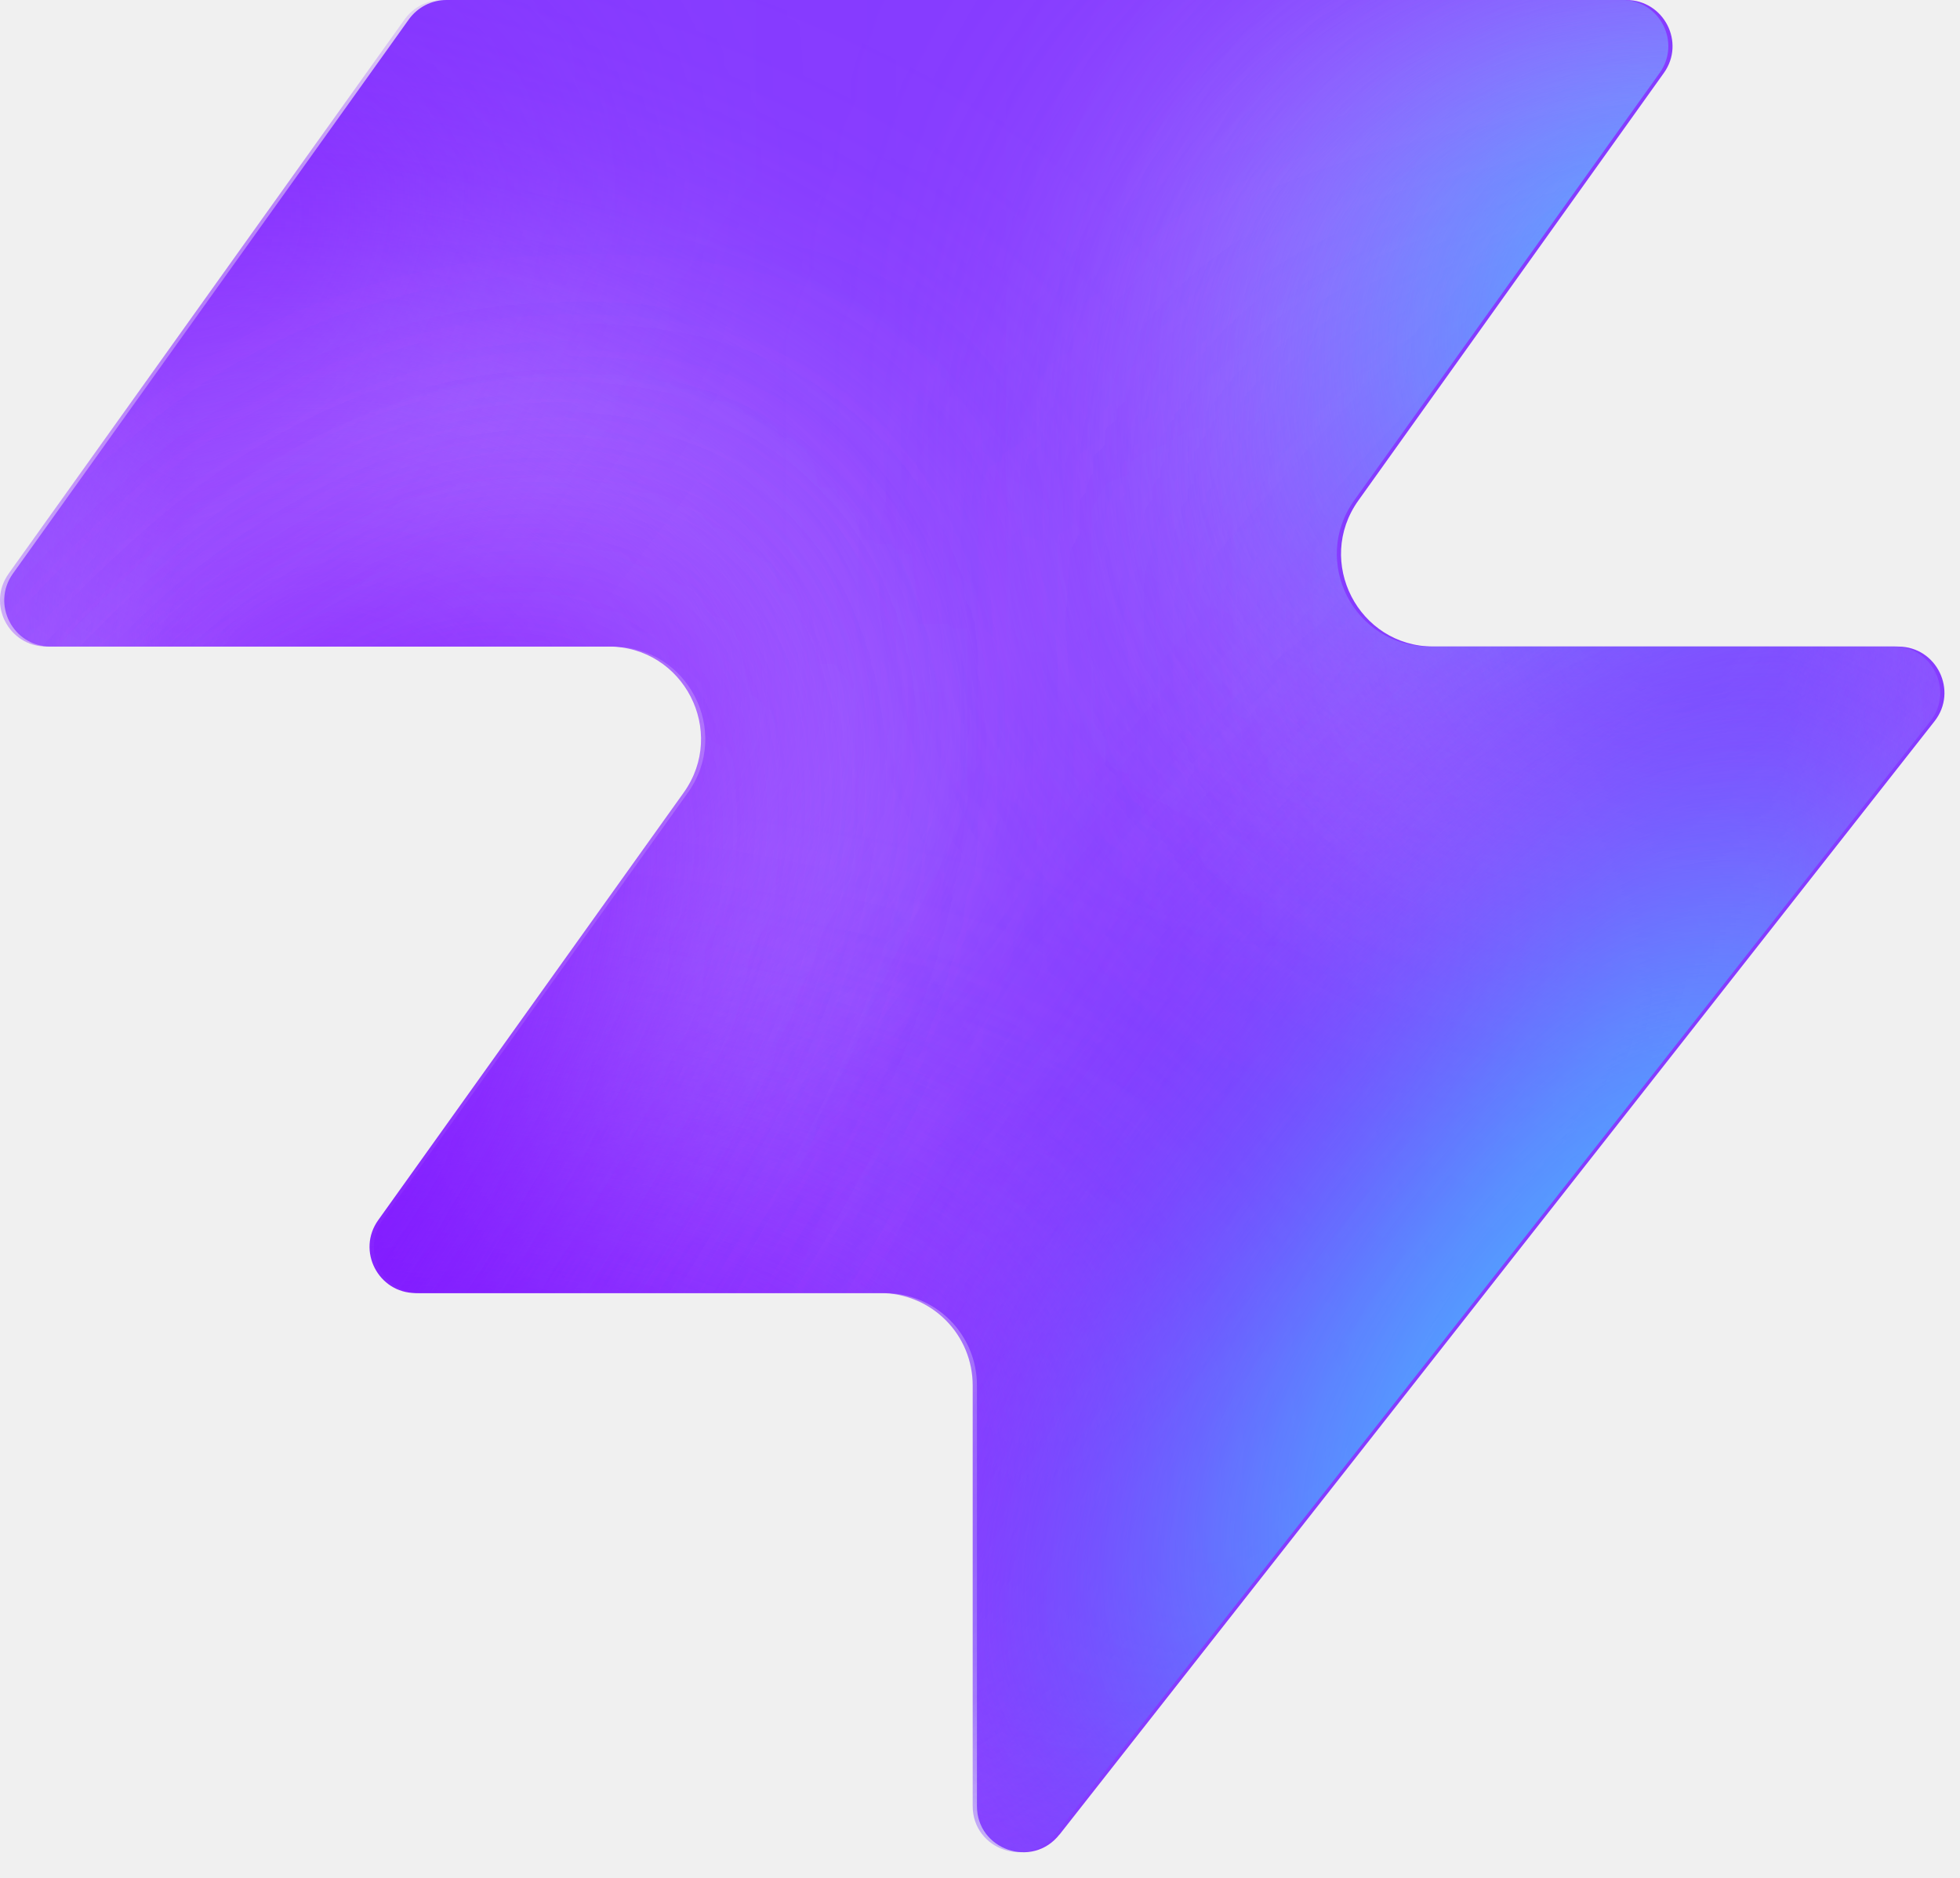
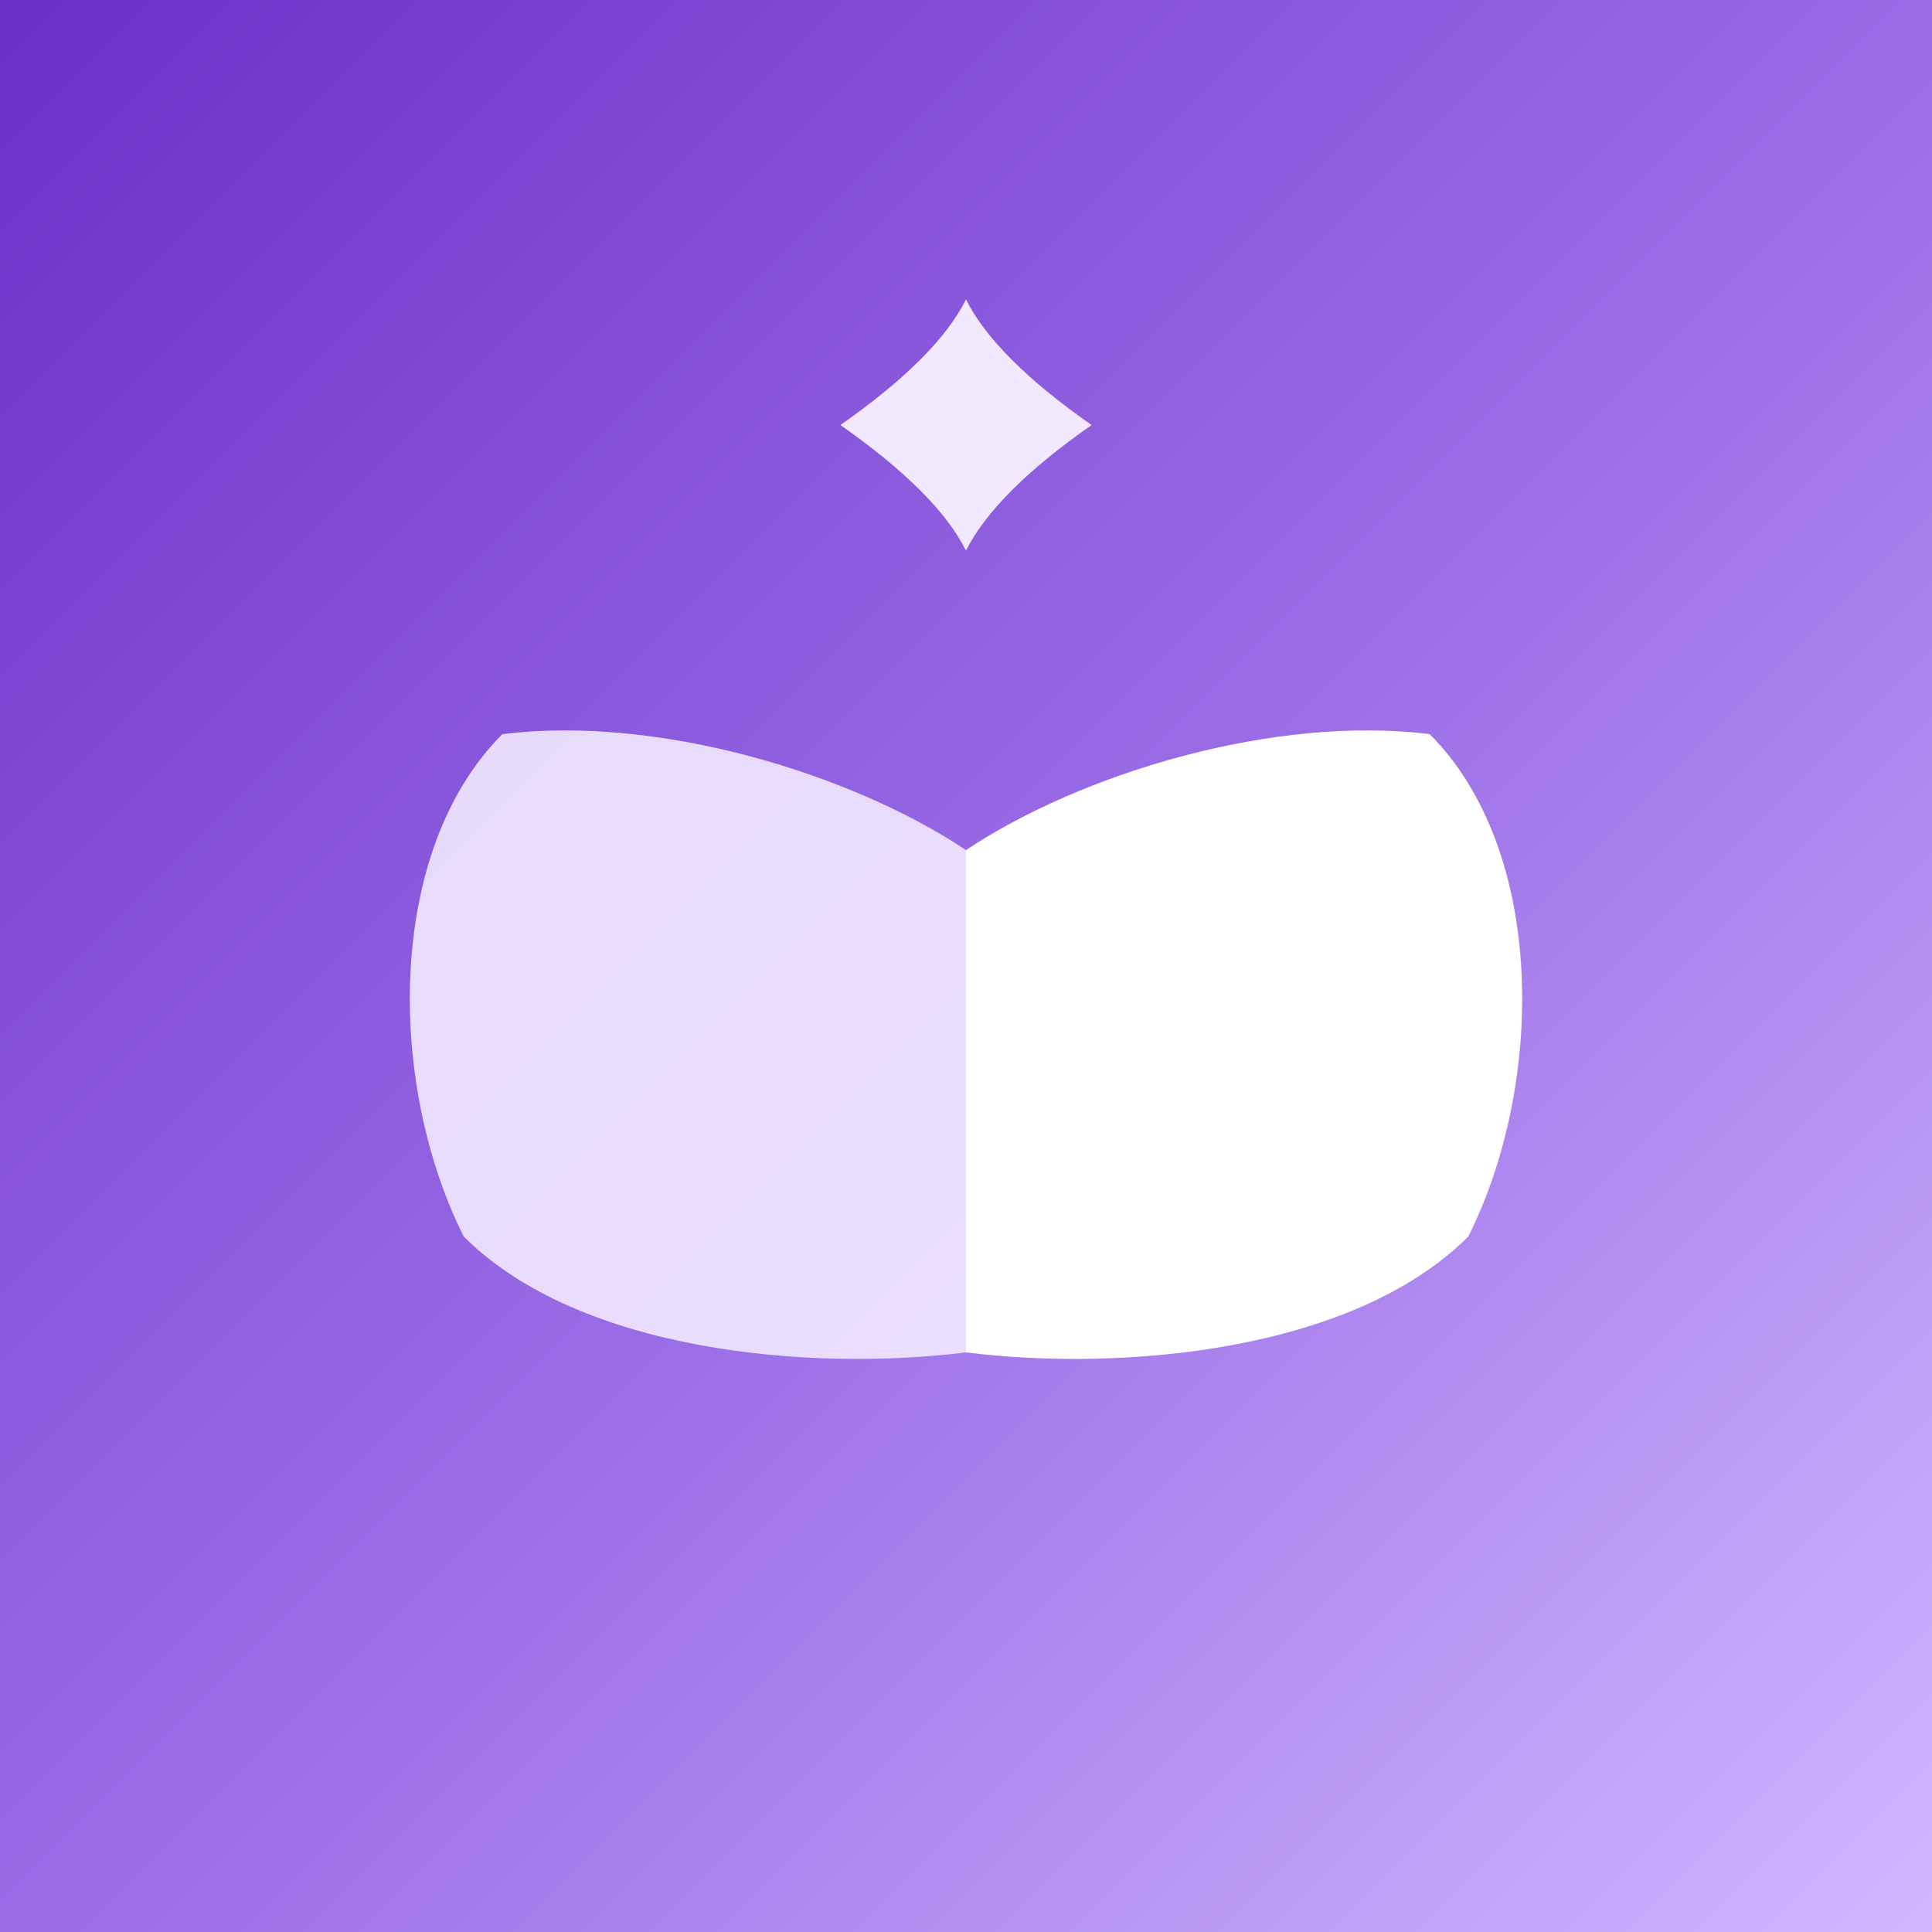
- <svg xmlns="http://www.w3.org/2000/svg" width="48" height="46" fill="none" viewBox="0 0 48 46">
-   <path fill="#863bff" d="M25.946 44.938c-.664.845-2.021.375-2.021-.698V33.937a2.26 2.26 0 0 0-2.262-2.262H10.287c-.92 0-1.456-1.04-.92-1.788l7.48-10.471c1.07-1.497 0-3.578-1.842-3.578H1.237c-.92 0-1.456-1.04-.92-1.788L10.013.474c.214-.297.556-.474.92-.474h28.894c.92 0 1.456 1.04.92 1.788l-7.48 10.471c-1.07 1.498 0 3.579 1.842 3.579h11.377c.943 0 1.473 1.088.89 1.83L25.947 44.94z" style="fill:#863bff;fill:color(display-p3 .525 .23 1);fill-opacity:1" />
-   <mask id="a" width="48" height="46" x="0" y="0" maskUnits="userSpaceOnUse" style="mask-type:alpha">
-     <path fill="#000" d="M25.842 44.938c-.664.844-2.021.375-2.021-.698V33.937a2.26 2.26 0 0 0-2.262-2.262H10.183c-.92 0-1.456-1.04-.92-1.788l7.48-10.471c1.07-1.498 0-3.579-1.842-3.579H1.133c-.92 0-1.456-1.04-.92-1.787L9.91.473c.214-.297.556-.474.92-.474h28.894c.92 0 1.456 1.04.92 1.788l-7.48 10.471c-1.07 1.498 0 3.578 1.842 3.578h11.377c.943 0 1.473 1.088.89 1.832L25.843 44.94z" style="fill:#000;fill-opacity:1" />
-   </mask>
-   <g mask="url(#a)">
-     <g filter="url(#b)">
-       <ellipse cx="5.508" cy="14.704" fill="#ede6ff" rx="5.508" ry="14.704" style="fill:#ede6ff;fill:color(display-p3 .927 .903 1);fill-opacity:1" transform="matrix(.00324 1 1 -.00324 -4.47 31.516)" />
-     </g>
-     <g filter="url(#c)">
-       <ellipse cx="10.399" cy="29.851" fill="#ede6ff" rx="10.399" ry="29.851" style="fill:#ede6ff;fill:color(display-p3 .927 .903 1);fill-opacity:1" transform="matrix(.00324 1 1 -.00324 -39.328 7.883)" />
-     </g>
-     <g filter="url(#d)">
-       <ellipse cx="5.508" cy="30.487" fill="#7e14ff" rx="5.508" ry="30.487" style="fill:#7e14ff;fill:color(display-p3 .492 .077 1);fill-opacity:1" transform="rotate(89.814 -25.913 -14.639)scale(1 -1)" />
-     </g>
-     <g filter="url(#e)">
-       <ellipse cx="5.508" cy="30.599" fill="#7e14ff" rx="5.508" ry="30.599" style="fill:#7e14ff;fill:color(display-p3 .492 .077 1);fill-opacity:1" transform="rotate(89.814 -32.644 -3.334)scale(1 -1)" />
-     </g>
-     <g filter="url(#f)">
-       <ellipse cx="5.508" cy="30.599" fill="#7e14ff" rx="5.508" ry="30.599" style="fill:#7e14ff;fill:color(display-p3 .492 .077 1);fill-opacity:1" transform="matrix(.00324 1 1 -.00324 -34.34 30.47)" />
-     </g>
-     <g filter="url(#g)">
-       <ellipse cx="14.072" cy="22.078" fill="#ede6ff" rx="14.072" ry="22.078" style="fill:#ede6ff;fill:color(display-p3 .927 .903 1);fill-opacity:1" transform="rotate(93.35 24.506 48.493)scale(-1 1)" />
-     </g>
-     <g filter="url(#h)">
-       <ellipse cx="3.47" cy="21.501" fill="#7e14ff" rx="3.47" ry="21.501" style="fill:#7e14ff;fill:color(display-p3 .492 .077 1);fill-opacity:1" transform="rotate(89.009 28.708 47.59)scale(-1 1)" />
-     </g>
-     <g filter="url(#i)">
-       <ellipse cx="3.47" cy="21.501" fill="#7e14ff" rx="3.47" ry="21.501" style="fill:#7e14ff;fill:color(display-p3 .492 .077 1);fill-opacity:1" transform="rotate(89.009 28.708 47.59)scale(-1 1)" />
-     </g>
-     <g filter="url(#j)">
-       <ellipse cx=".387" cy="8.972" fill="#7e14ff" rx="4.407" ry="29.108" style="fill:#7e14ff;fill:color(display-p3 .492 .077 1);fill-opacity:1" transform="rotate(39.51 .387 8.972)" />
-     </g>
-     <g filter="url(#k)">
-       <ellipse cx="47.523" cy="-6.092" fill="#7e14ff" rx="4.407" ry="29.108" style="fill:#7e14ff;fill:color(display-p3 .492 .077 1);fill-opacity:1" transform="rotate(37.892 47.523 -6.092)" />
-     </g>
-     <g filter="url(#l)">
-       <ellipse cx="41.412" cy="6.333" fill="#47bfff" rx="5.971" ry="9.665" style="fill:#47bfff;fill:color(display-p3 .28 .748 1);fill-opacity:1" transform="rotate(37.892 41.412 6.333)" />
-     </g>
-     <g filter="url(#m)">
-       <ellipse cx="-1.879" cy="38.332" fill="#7e14ff" rx="4.407" ry="29.108" style="fill:#7e14ff;fill:color(display-p3 .492 .077 1);fill-opacity:1" transform="rotate(37.892 -1.88 38.332)" />
-     </g>
-     <g filter="url(#n)">
-       <ellipse cx="-1.879" cy="38.332" fill="#7e14ff" rx="4.407" ry="29.108" style="fill:#7e14ff;fill:color(display-p3 .492 .077 1);fill-opacity:1" transform="rotate(37.892 -1.88 38.332)" />
-     </g>
-     <g filter="url(#o)">
-       <ellipse cx="35.651" cy="29.907" fill="#7e14ff" rx="4.407" ry="29.108" style="fill:#7e14ff;fill:color(display-p3 .492 .077 1);fill-opacity:1" transform="rotate(37.892 35.651 29.907)" />
-     </g>
-     <g filter="url(#p)">
-       <ellipse cx="38.418" cy="32.4" fill="#47bfff" rx="5.971" ry="15.297" style="fill:#47bfff;fill:color(display-p3 .28 .748 1);fill-opacity:1" transform="rotate(37.892 38.418 32.4)" />
-     </g>
-   </g>
+ <svg xmlns="http://www.w3.org/2000/svg" viewBox="0 0 100 100">
  <defs>
-     <filter id="b" width="60.045" height="41.654" x="-19.77" y="16.149" color-interpolation-filters="sRGB" filterUnits="userSpaceOnUse">
-       <feFlood flood-opacity="0" result="BackgroundImageFix" />
-       <feBlend in="SourceGraphic" in2="BackgroundImageFix" result="shape" />
-       <feGaussianBlur result="effect1_foregroundBlur_2002_17158" stdDeviation="7.659" />
-     </filter>
-     <filter id="c" width="90.34" height="51.437" x="-54.613" y="-7.533" color-interpolation-filters="sRGB" filterUnits="userSpaceOnUse">
-       <feFlood flood-opacity="0" result="BackgroundImageFix" />
-       <feBlend in="SourceGraphic" in2="BackgroundImageFix" result="shape" />
-       <feGaussianBlur result="effect1_foregroundBlur_2002_17158" stdDeviation="7.659" />
-     </filter>
-     <filter id="d" width="79.355" height="29.4" x="-49.64" y="2.03" color-interpolation-filters="sRGB" filterUnits="userSpaceOnUse">
-       <feFlood flood-opacity="0" result="BackgroundImageFix" />
-       <feBlend in="SourceGraphic" in2="BackgroundImageFix" result="shape" />
-       <feGaussianBlur result="effect1_foregroundBlur_2002_17158" stdDeviation="4.596" />
-     </filter>
-     <filter id="e" width="79.579" height="29.4" x="-45.045" y="20.029" color-interpolation-filters="sRGB" filterUnits="userSpaceOnUse">
-       <feFlood flood-opacity="0" result="BackgroundImageFix" />
-       <feBlend in="SourceGraphic" in2="BackgroundImageFix" result="shape" />
-       <feGaussianBlur result="effect1_foregroundBlur_2002_17158" stdDeviation="4.596" />
-     </filter>
-     <filter id="f" width="79.579" height="29.4" x="-43.513" y="21.178" color-interpolation-filters="sRGB" filterUnits="userSpaceOnUse">
-       <feFlood flood-opacity="0" result="BackgroundImageFix" />
-       <feBlend in="SourceGraphic" in2="BackgroundImageFix" result="shape" />
-       <feGaussianBlur result="effect1_foregroundBlur_2002_17158" stdDeviation="4.596" />
-     </filter>
-     <filter id="g" width="74.749" height="58.852" x="15.756" y="-17.901" color-interpolation-filters="sRGB" filterUnits="userSpaceOnUse">
-       <feFlood flood-opacity="0" result="BackgroundImageFix" />
-       <feBlend in="SourceGraphic" in2="BackgroundImageFix" result="shape" />
-       <feGaussianBlur result="effect1_foregroundBlur_2002_17158" stdDeviation="7.659" />
-     </filter>
-     <filter id="h" width="61.377" height="25.362" x="23.548" y="2.284" color-interpolation-filters="sRGB" filterUnits="userSpaceOnUse">
-       <feFlood flood-opacity="0" result="BackgroundImageFix" />
-       <feBlend in="SourceGraphic" in2="BackgroundImageFix" result="shape" />
-       <feGaussianBlur result="effect1_foregroundBlur_2002_17158" stdDeviation="4.596" />
-     </filter>
-     <filter id="i" width="61.377" height="25.362" x="23.548" y="2.284" color-interpolation-filters="sRGB" filterUnits="userSpaceOnUse">
-       <feFlood flood-opacity="0" result="BackgroundImageFix" />
-       <feBlend in="SourceGraphic" in2="BackgroundImageFix" result="shape" />
-       <feGaussianBlur result="effect1_foregroundBlur_2002_17158" stdDeviation="4.596" />
-     </filter>
-     <filter id="j" width="56.045" height="63.649" x="-27.636" y="-22.853" color-interpolation-filters="sRGB" filterUnits="userSpaceOnUse">
-       <feFlood flood-opacity="0" result="BackgroundImageFix" />
-       <feBlend in="SourceGraphic" in2="BackgroundImageFix" result="shape" />
-       <feGaussianBlur result="effect1_foregroundBlur_2002_17158" stdDeviation="4.596" />
-     </filter>
-     <filter id="k" width="54.814" height="64.646" x="20.116" y="-38.415" color-interpolation-filters="sRGB" filterUnits="userSpaceOnUse">
-       <feFlood flood-opacity="0" result="BackgroundImageFix" />
-       <feBlend in="SourceGraphic" in2="BackgroundImageFix" result="shape" />
-       <feGaussianBlur result="effect1_foregroundBlur_2002_17158" stdDeviation="4.596" />
-     </filter>
-     <filter id="l" width="33.541" height="35.313" x="24.641" y="-11.323" color-interpolation-filters="sRGB" filterUnits="userSpaceOnUse">
-       <feFlood flood-opacity="0" result="BackgroundImageFix" />
-       <feBlend in="SourceGraphic" in2="BackgroundImageFix" result="shape" />
-       <feGaussianBlur result="effect1_foregroundBlur_2002_17158" stdDeviation="4.596" />
-     </filter>
-     <filter id="m" width="54.814" height="64.646" x="-29.286" y="6.009" color-interpolation-filters="sRGB" filterUnits="userSpaceOnUse">
-       <feFlood flood-opacity="0" result="BackgroundImageFix" />
-       <feBlend in="SourceGraphic" in2="BackgroundImageFix" result="shape" />
-       <feGaussianBlur result="effect1_foregroundBlur_2002_17158" stdDeviation="4.596" />
-     </filter>
-     <filter id="n" width="54.814" height="64.646" x="-29.286" y="6.009" color-interpolation-filters="sRGB" filterUnits="userSpaceOnUse">
-       <feFlood flood-opacity="0" result="BackgroundImageFix" />
-       <feBlend in="SourceGraphic" in2="BackgroundImageFix" result="shape" />
-       <feGaussianBlur result="effect1_foregroundBlur_2002_17158" stdDeviation="4.596" />
-     </filter>
-     <filter id="o" width="54.814" height="64.646" x="8.244" y="-2.416" color-interpolation-filters="sRGB" filterUnits="userSpaceOnUse">
-       <feFlood flood-opacity="0" result="BackgroundImageFix" />
-       <feBlend in="SourceGraphic" in2="BackgroundImageFix" result="shape" />
-       <feGaussianBlur result="effect1_foregroundBlur_2002_17158" stdDeviation="4.596" />
-     </filter>
-     <filter id="p" width="39.409" height="43.623" x="18.713" y="10.588" color-interpolation-filters="sRGB" filterUnits="userSpaceOnUse">
-       <feFlood flood-opacity="0" result="BackgroundImageFix" />
-       <feBlend in="SourceGraphic" in2="BackgroundImageFix" result="shape" />
-       <feGaussianBlur result="effect1_foregroundBlur_2002_17158" stdDeviation="4.596" />
-     </filter>
+     <linearGradient id="g" x1="0%" y1="0%" x2="100%" y2="100%">
+       <stop offset="0%" stop-color="#6A2FC8" />
+       <stop offset="55%" stop-color="#9D71E8" />
+       <stop offset="100%" stop-color="#D1B8FF" />
+     </linearGradient>
  </defs>
+   <rect width="100" height="100" fill="url(#g)" />
+   <path d="M26,38 C20,44 20,56 24,64 C30,70 42,71 50,70 L50,44 C44,40 34,37 26,38 Z" fill="#F2E9FF" opacity="0.9" />
+   <path d="M74,38 C80,44 80,56 76,64 C70,70 58,71 50,70 L50,44 C56,40 66,37 74,38 Z" fill="#FFFFFF" />
+   <path d="M50,15.5 Q51.5,18.5 56.5,22 Q51.5,25.5 50,28.5 Q48.5,25.5 43.5,22 Q48.5,18.5 50,15.5 Z" fill="#F2E9FF" />
</svg>
